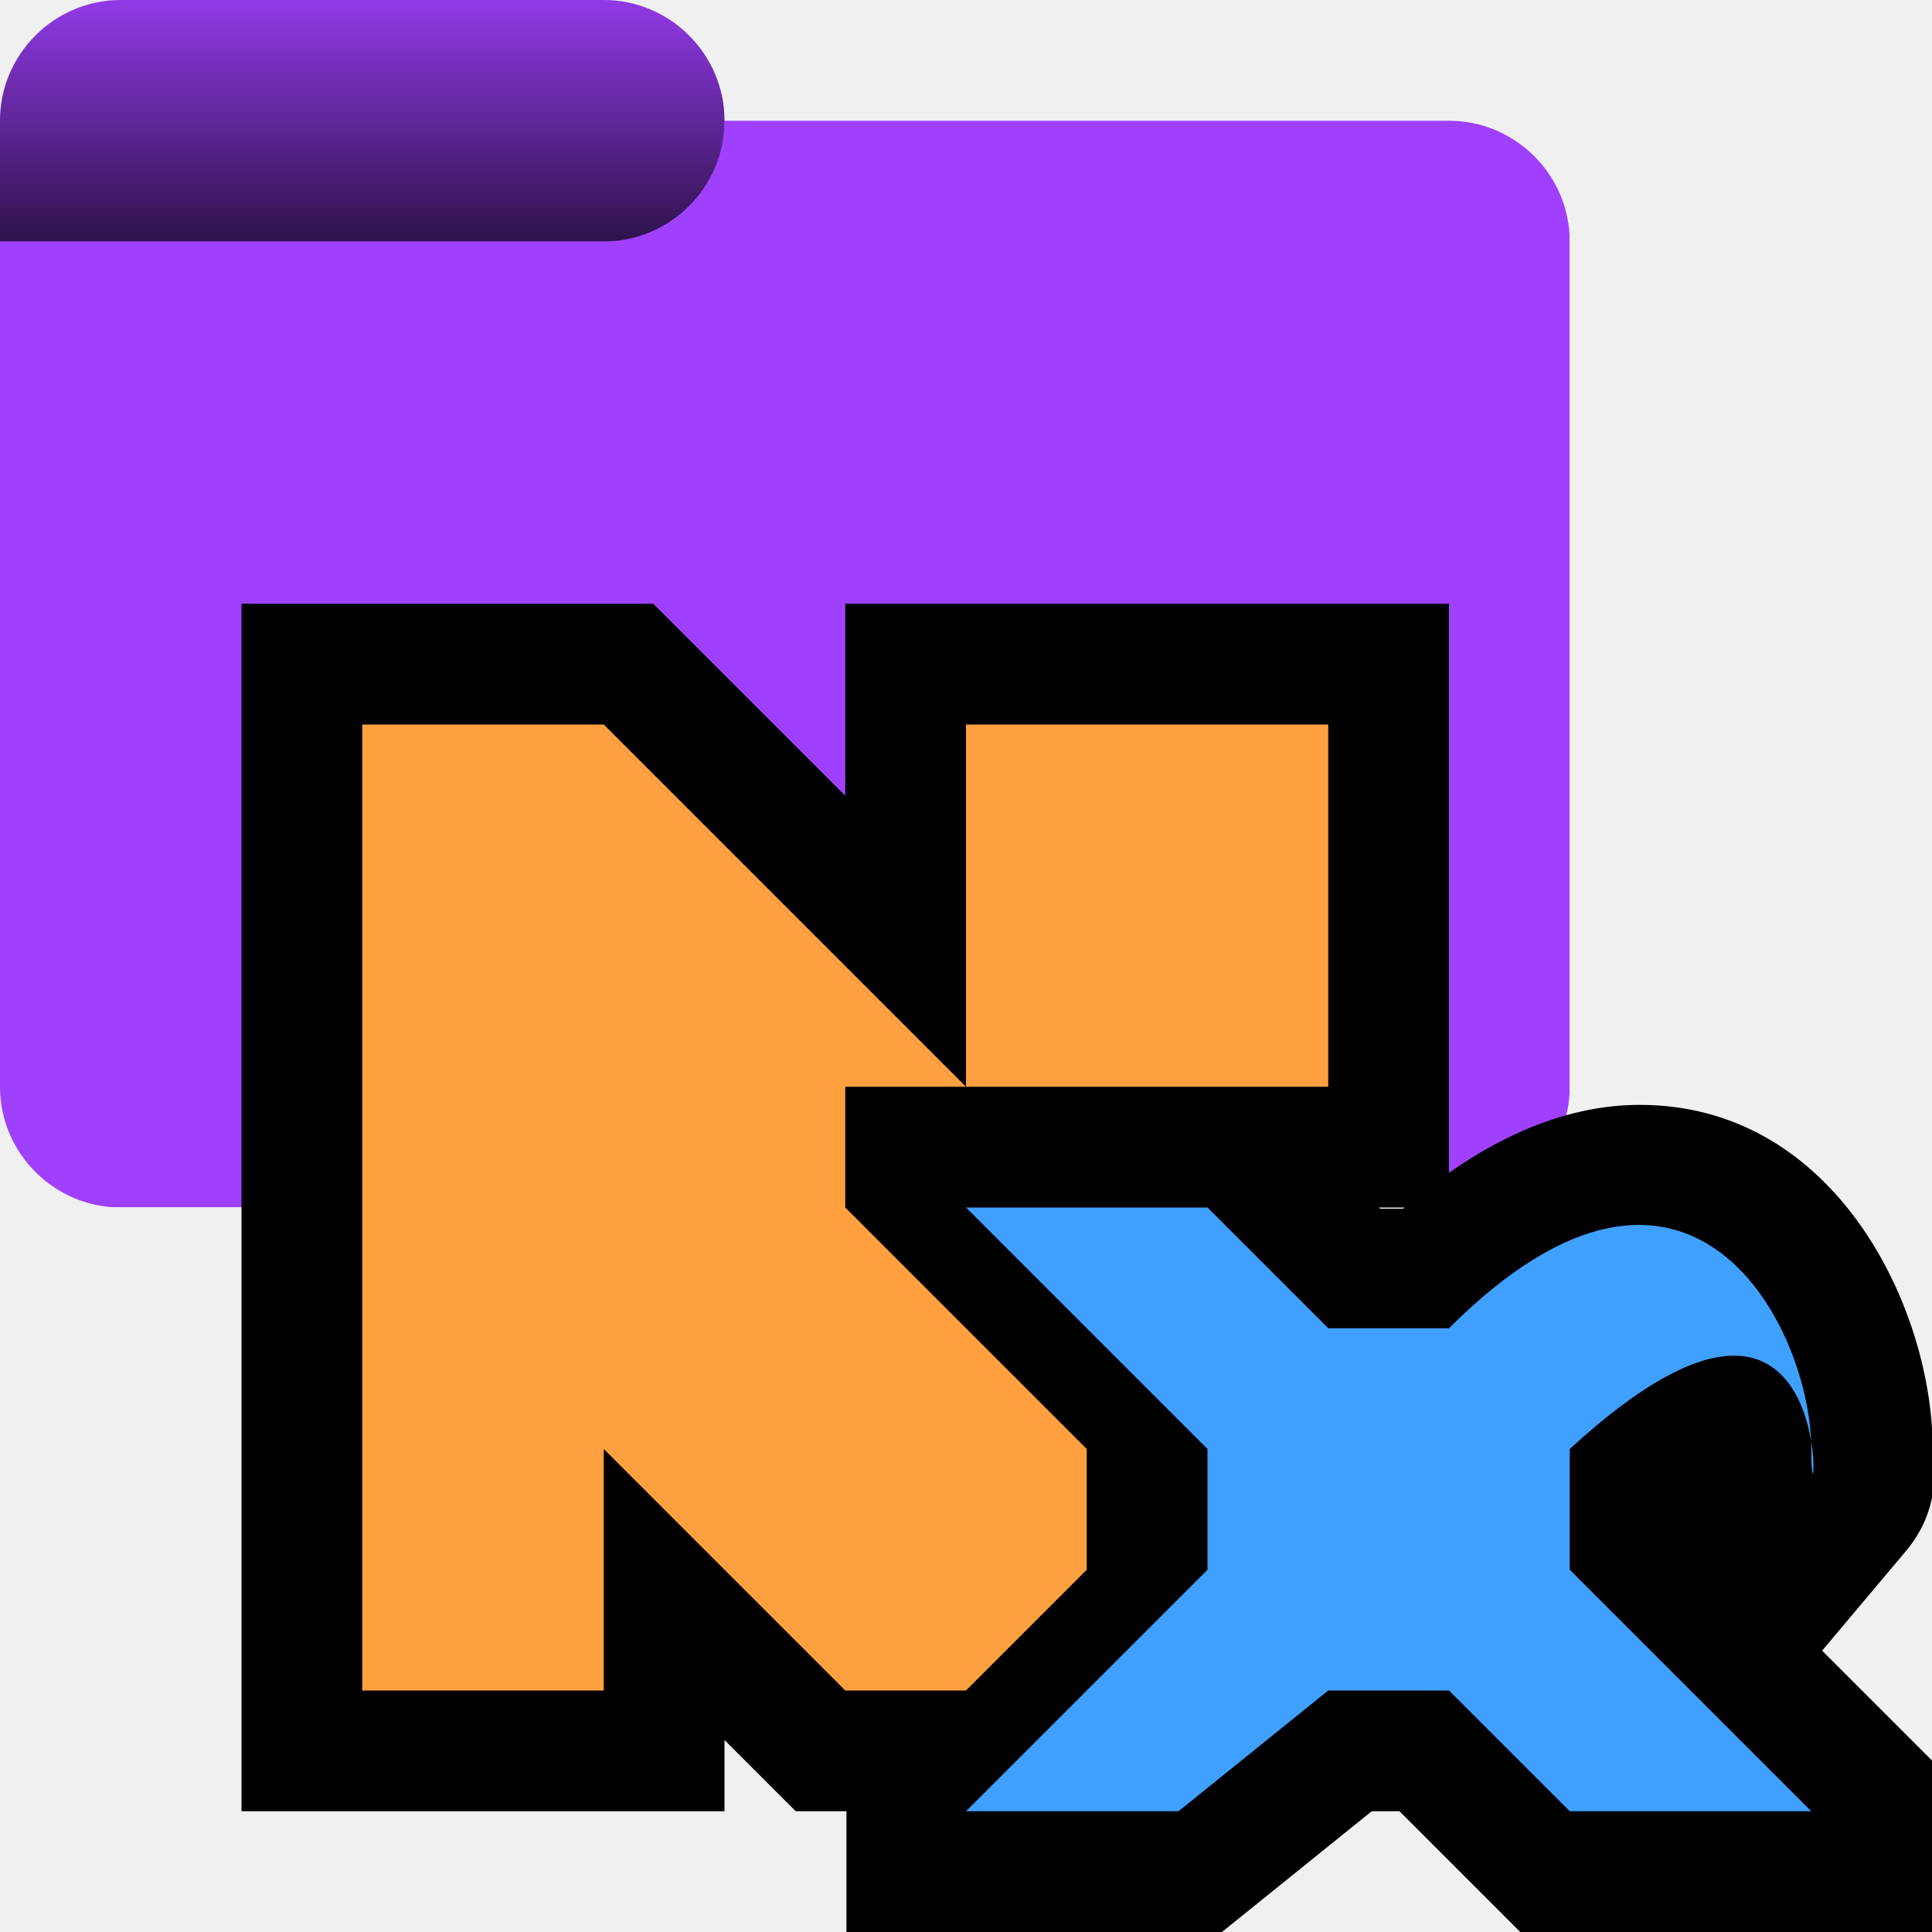
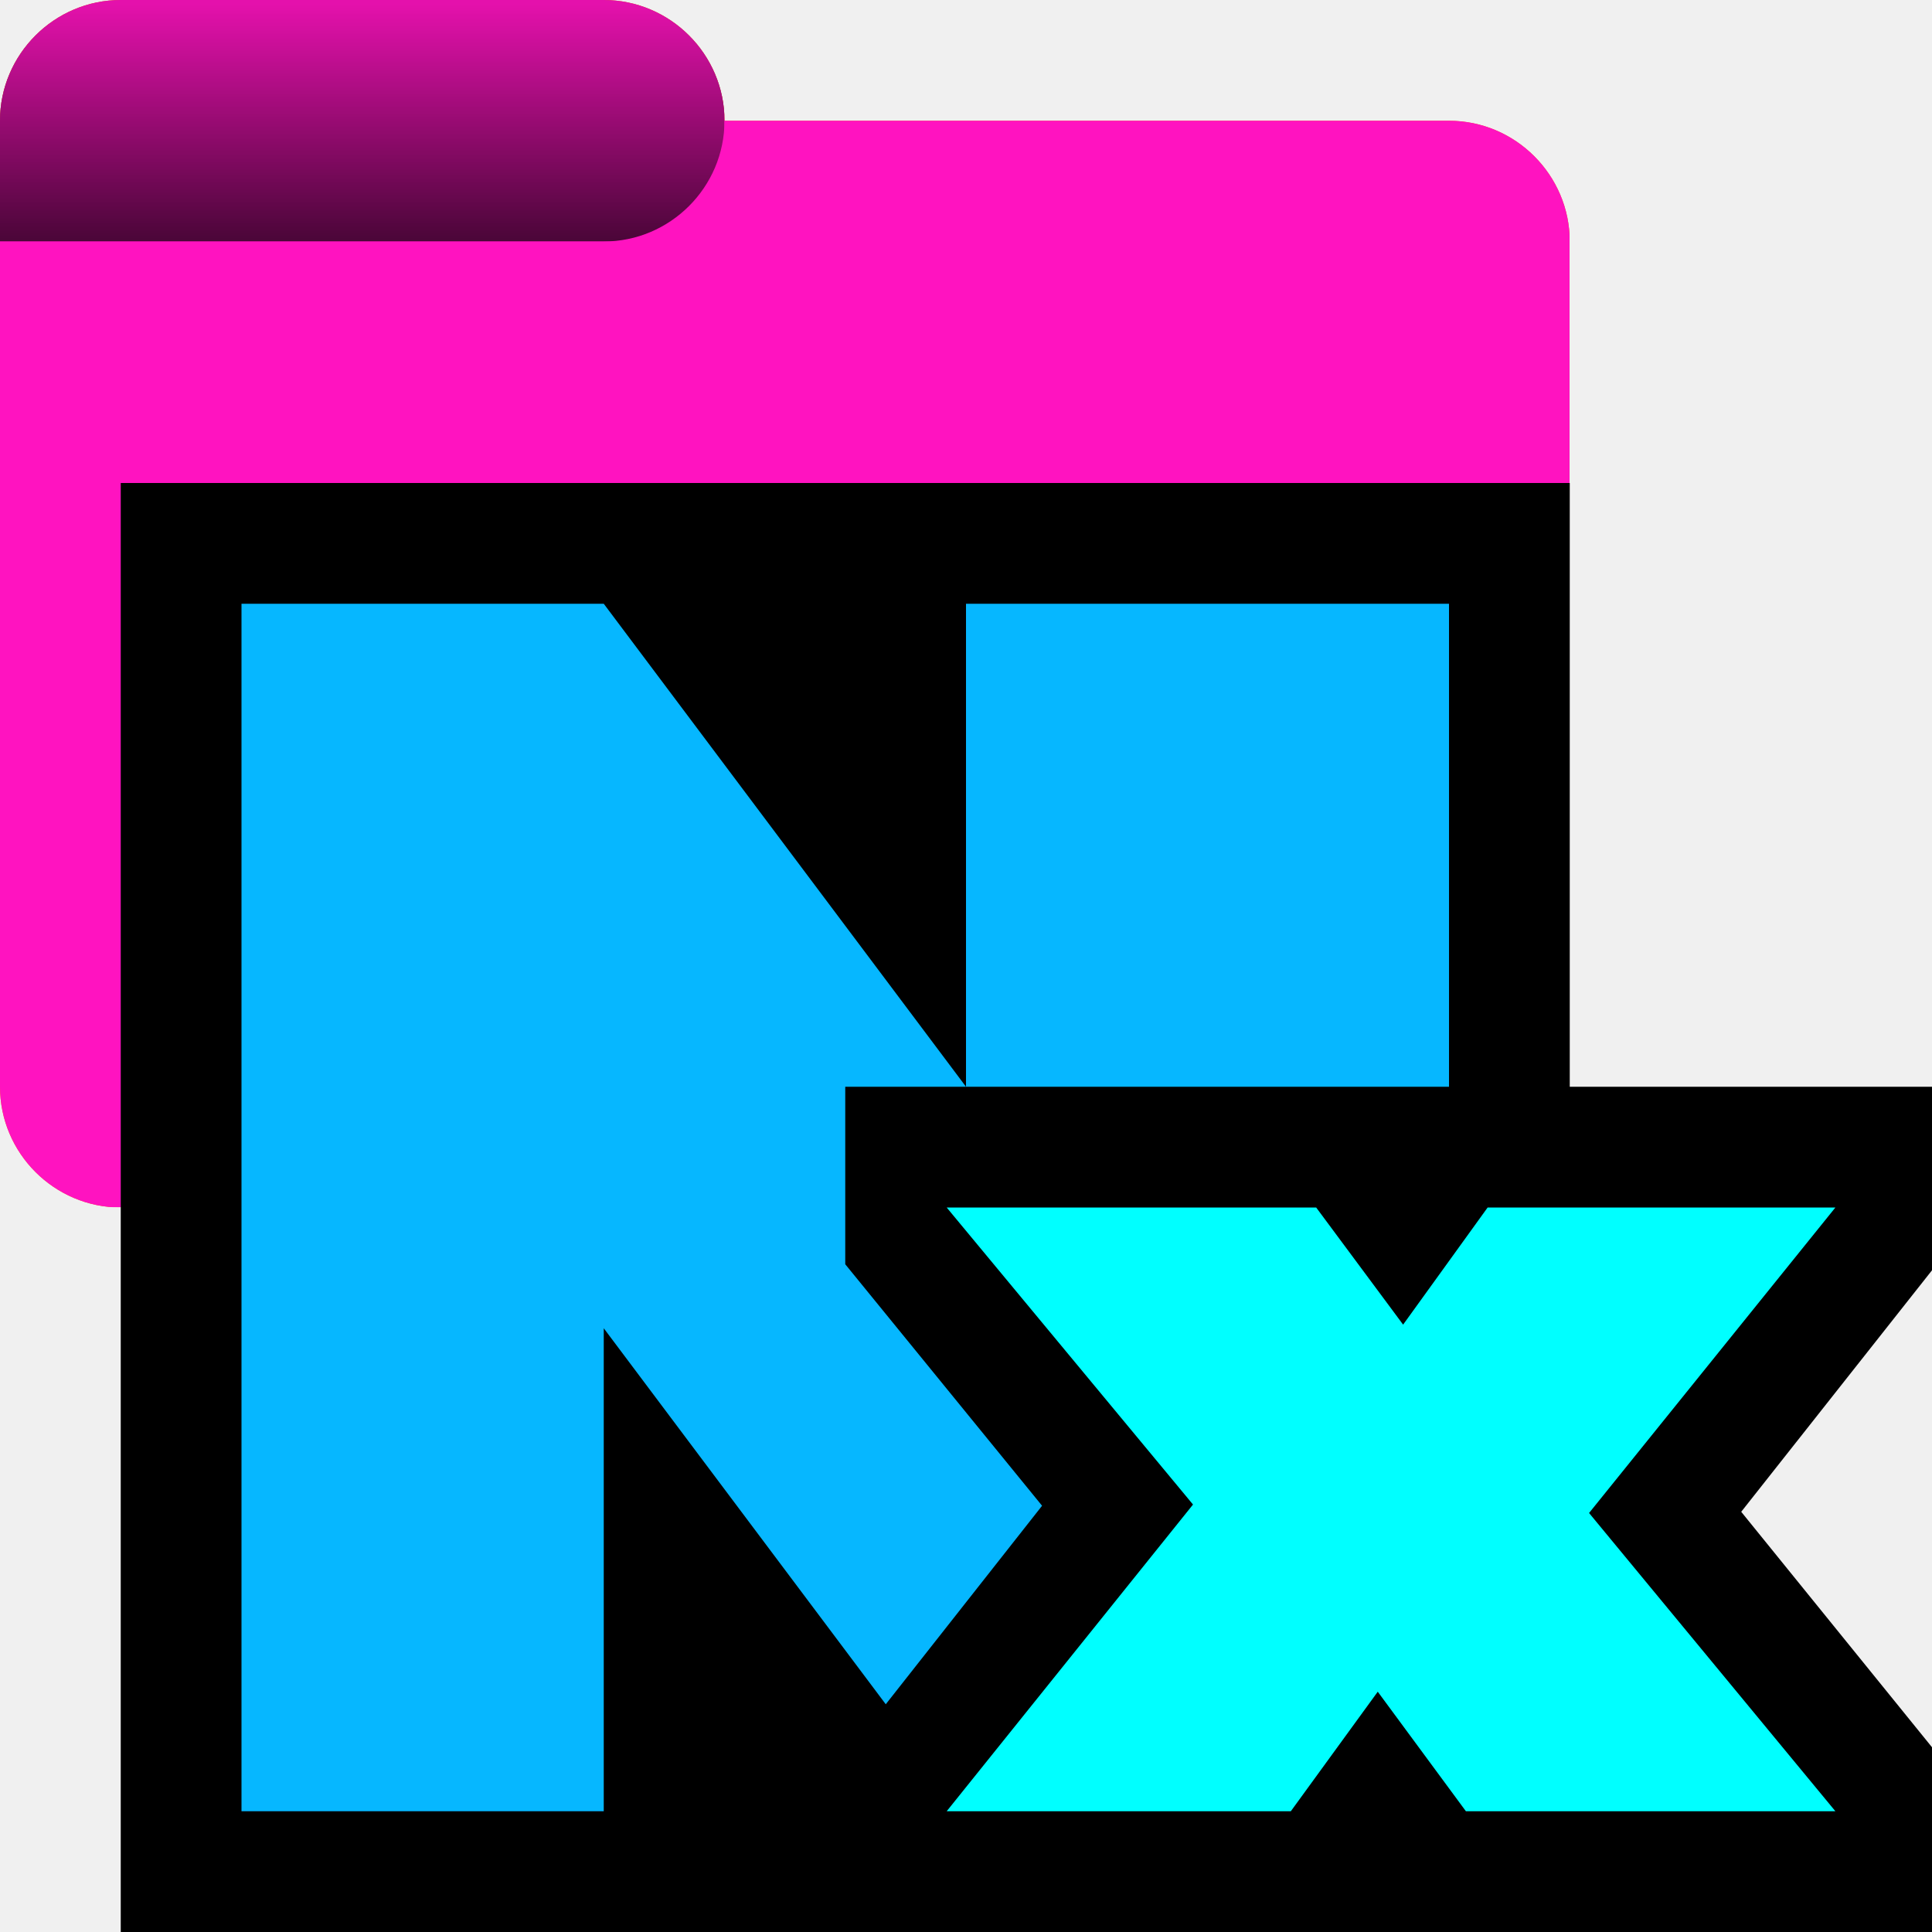
<svg xmlns="http://www.w3.org/2000/svg" xmlns:xlink="http://www.w3.org/1999/xlink" width="16" height="16" data-name="Layer 187">
  <defs>
    <symbol id="b" data-name="( closedFolder )" viewBox="0 0 13 10">
      <path d="M5 0H1C.45 0 0 .45 0 1v8c0 .55.45 1 1 1h11c.55 0 1-.45 1-1V2c0-.55-.45-1-1-1H6c0-.55-.45-1-1-1" data-name="folder" style="fill:#fff" />
    </symbol>
    <symbol id="d" data-name="( closedFolder_tab )" viewBox="0 0 6 2">
      <path d="M0 1v1h5c.55 0 1-.45 1-1s-.45-1-1-1H1C.45 0 0 .45 0 1" data-name="tab" style="fill:url(#a);isolation:isolate;opacity:.72" />
    </symbol>
-     <symbol id="e" data-name="-folder-closed-purple" viewBox="0 0 13 10">
+     <symbol id="f" data-name="-folder-closed-orange" viewBox="0 0 13 10">
      <g style="mask:url(#c)">
-         <path d="M0 0h13v10H0z" style="fill:#a040ff" />
+         <path d="M0 0h13v10H0z" style="fill:#ff6700" />
      </g>
      <use xlink:href="#d" width="6" height="2" />
    </symbol>
+     <symbol id="g" data-name="-folder-closed-pink" viewBox="0 0 13 10">
+       <g style="mask:url(#e)">
+         <path d="M0 0h13v10H0z" style="fill:#ff13c0" />
+       </g>
+       <use xlink:href="#d" width="6" height="2" />
+     </symbol>
+     <mask id="c" width="13" height="10" x="0" y="0" data-name="mask" maskUnits="userSpaceOnUse">
+       <use xlink:href="#b" width="13" height="10" />
+     </mask>
+     <mask id="e" width="13" height="10" x="0" y="0" data-name="mask-1" maskUnits="userSpaceOnUse">
+       <use xlink:href="#b" width="13" height="10" />
+     </mask>
    <linearGradient id="a" x1="-7226.14" x2="-7226.14" y1="23619.99" y2="23623.99" gradientTransform="matrix(.5 0 0 -.5 3616.07 11811.99)" gradientUnits="userSpaceOnUse">
      <stop offset="0" />
      <stop offset="1" stop-opacity=".15" />
    </linearGradient>
-     <mask id="c" width="13" height="10" x="0" y="0" data-name="mask" maskUnits="userSpaceOnUse">
-       <use xlink:href="#b" width="13" height="10" />
-     </mask>
  </defs>
-   <use xlink:href="#e" width="13" height="10" />
-   <path d="M6.59 15 6 14.41V15H2V5h3.41l5 5h-2L10 11.59v1.82L8.41 15z" style="opacity:1" />
-   <path d="M9 13v-1l-2-2V9h1L5 6H3v8h2v-2l2 2h1z" />
-   <path d="M7 5h5v5H7z" style="opacity:1" />
-   <path d="M8 6h3v3H8z" />
-   <path d="m12.59 16-1-1h-.23l-1.24 1H7.01v-1l2-2.41v-.17L5.6 9.01h4.83l1 1h.19c.66-.57 1.32-.86 1.96-.86 1.56 0 2.35 1.55 2.42 2.68.07.45 0 .76-.22 1.02l-.69.82.92.92V16H12.6Z" style="opacity:1" />
-   <path d="M15 12c0-1-1-3-3-1h-1l-1-1H8l2 2v1l-1 1-1 1h1.76L11 14h1l1 1h2l-2-2v-1c2.35-2.16 2 1 2 0" />
-   <path d="M9 13v-1l-2-2V9h1L5 6H3v8h2v-2l2 2h1zM8 6h3v3H8z" style="fill:#ffa040" />
-   <path d="M15 12c0-1-1-3-3-1h-1l-1-1H8l2 2v1l-1 1-1 1h1.76L11 14h1l1 1h2l-2-2v-1c2.35-2.16 2 1 2 0" style="fill:#40a0ff" />
+   <use xlink:href="#f" width="13" height="10" />
+   <use xlink:href="#g" width="13" height="10" />
+   <path d="M1 4h12v12H1z" style="opacity:1" />
+   <path d="M7.59 15 6 13.41V15H2V5h3.41L7 6.59V5h5v10z" style="opacity:1" />
+   <path d="m8 15-3-4v4H2V5h3l3 4V5h4v10z" style="fill:#06b7ff;opacity:1" />
+   <path d="M7 16v-1.46l1.63-2.07-1.63-2V9h9v1.52l-1.58 2L16 14.47V16z" style="opacity:1" />
+   <path d="M15.2 10h-2.88l-.7.97-.72-.97H7.84l2.04 2.46L7.84 15h2.85l.72-.99.73.99h3.06l-2.04-2.47z" style="fill:#0ff" />
</svg>
